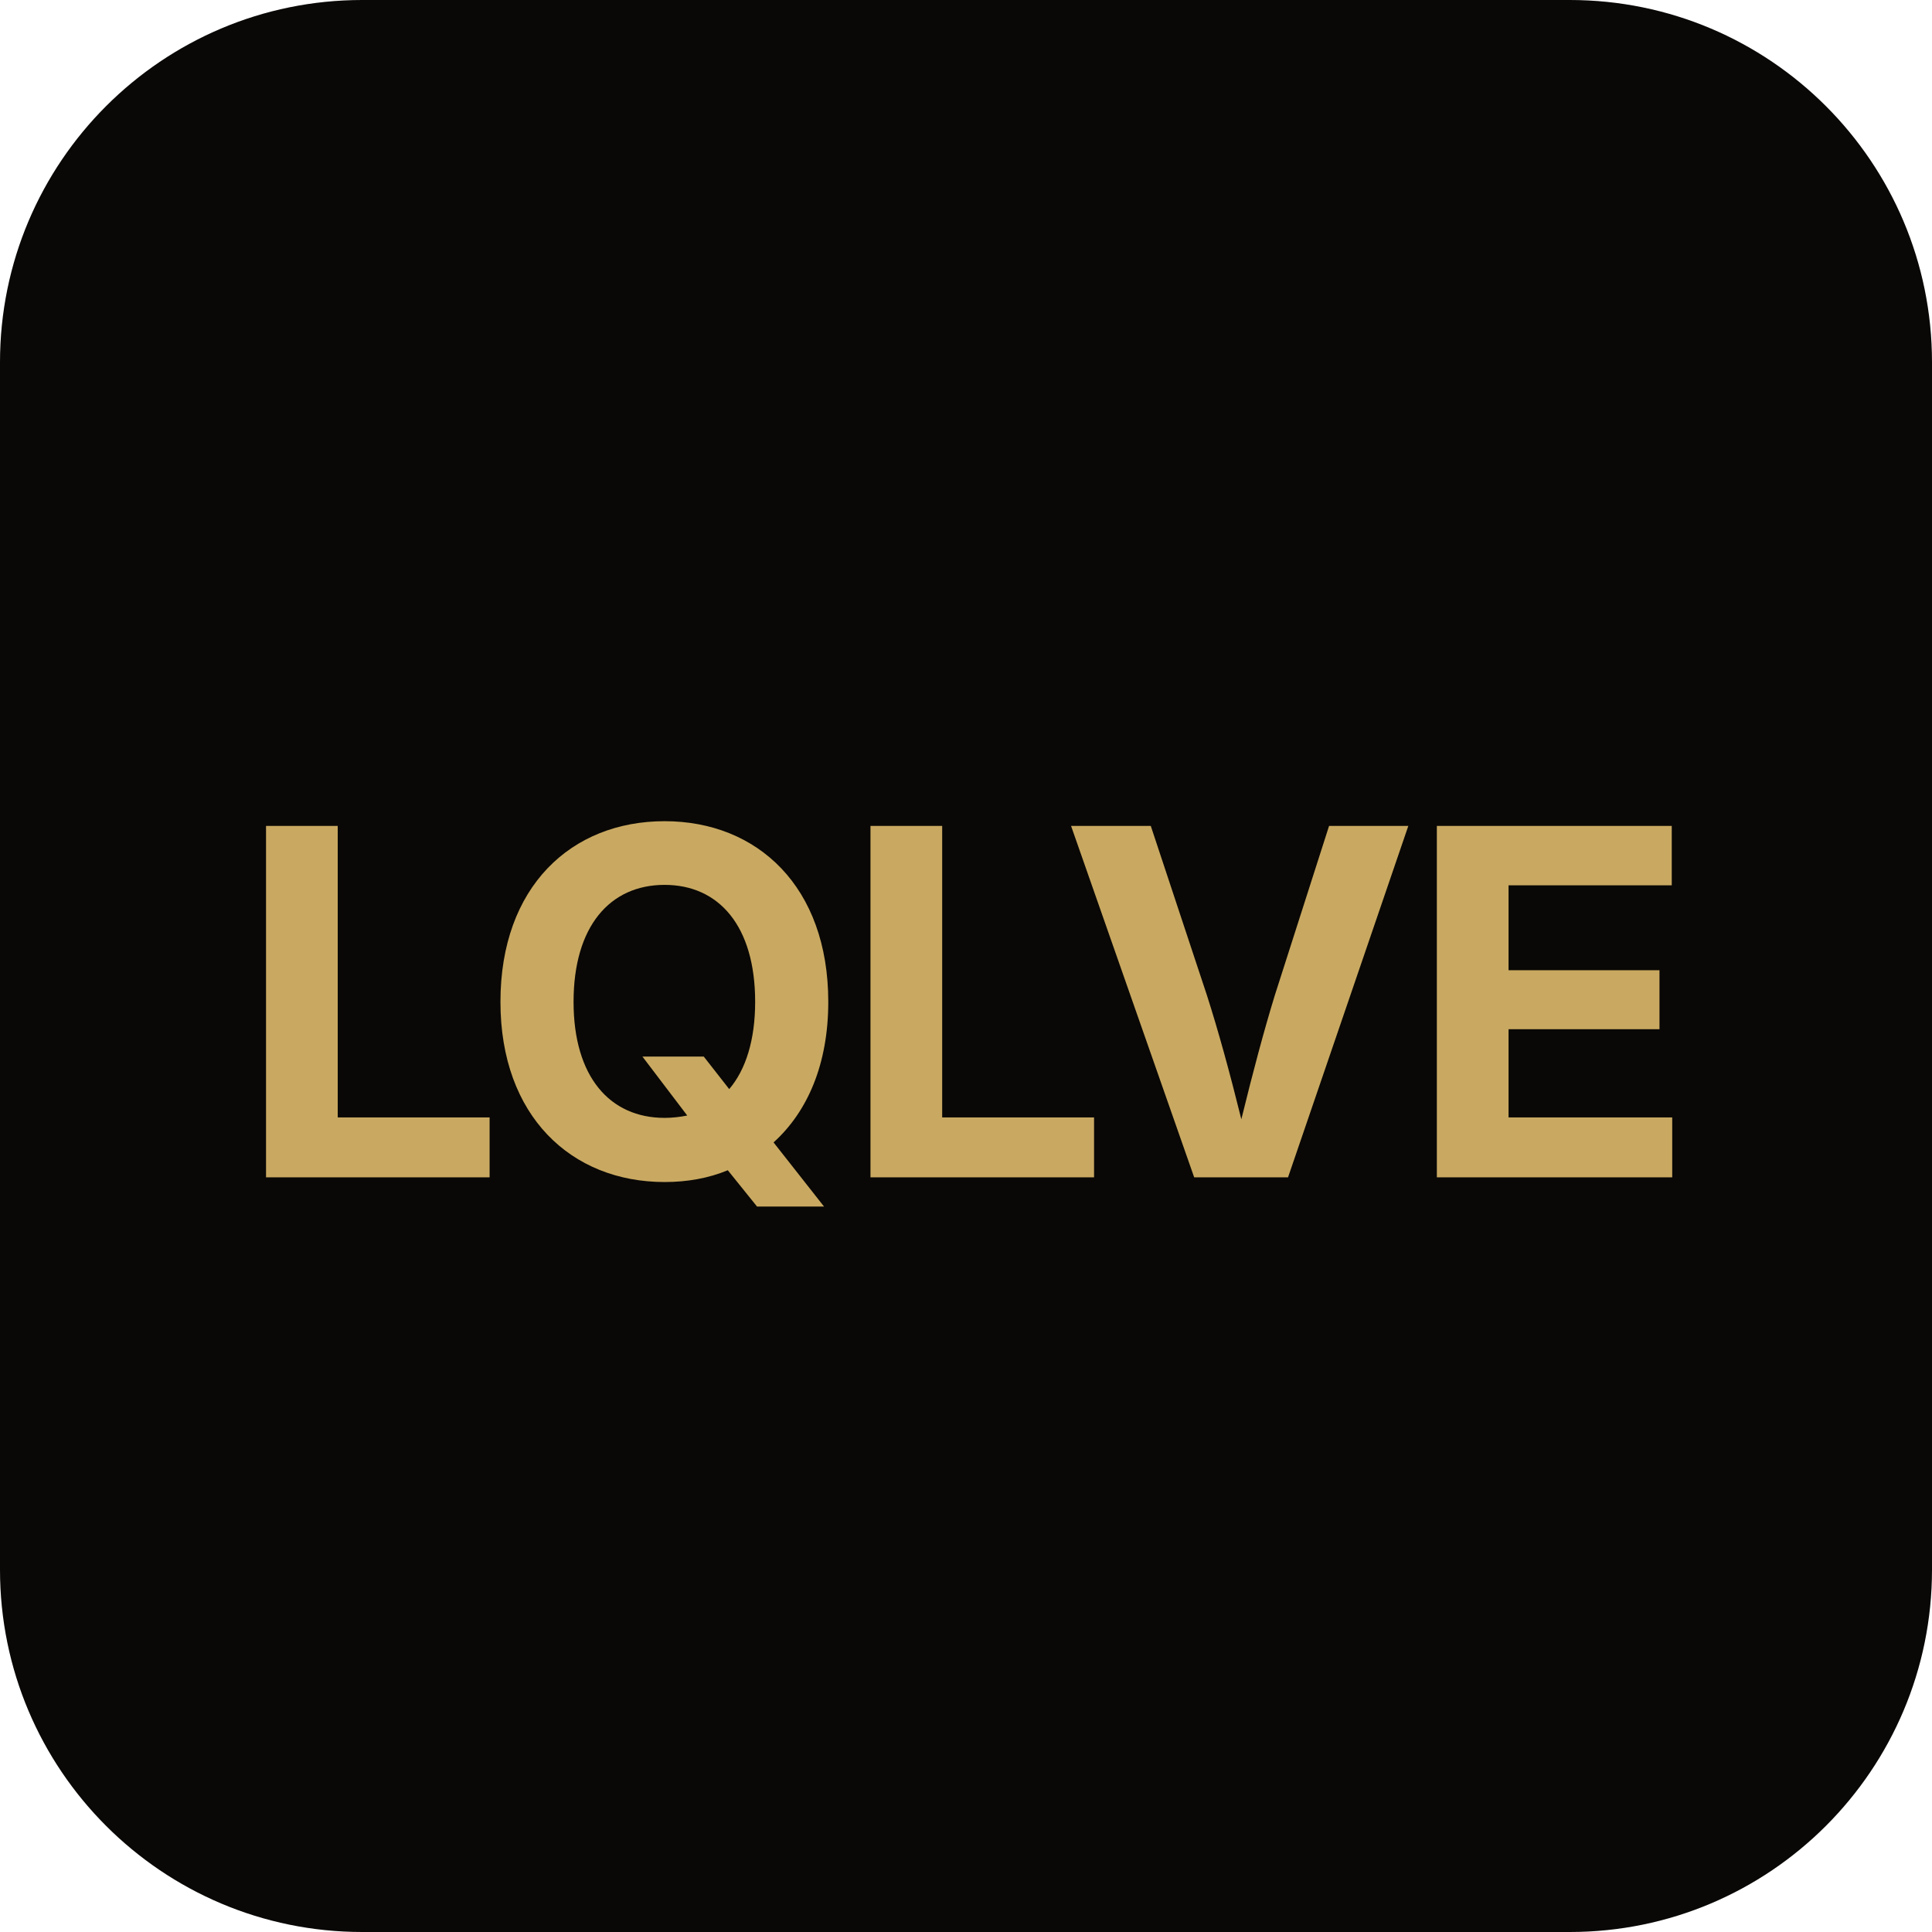
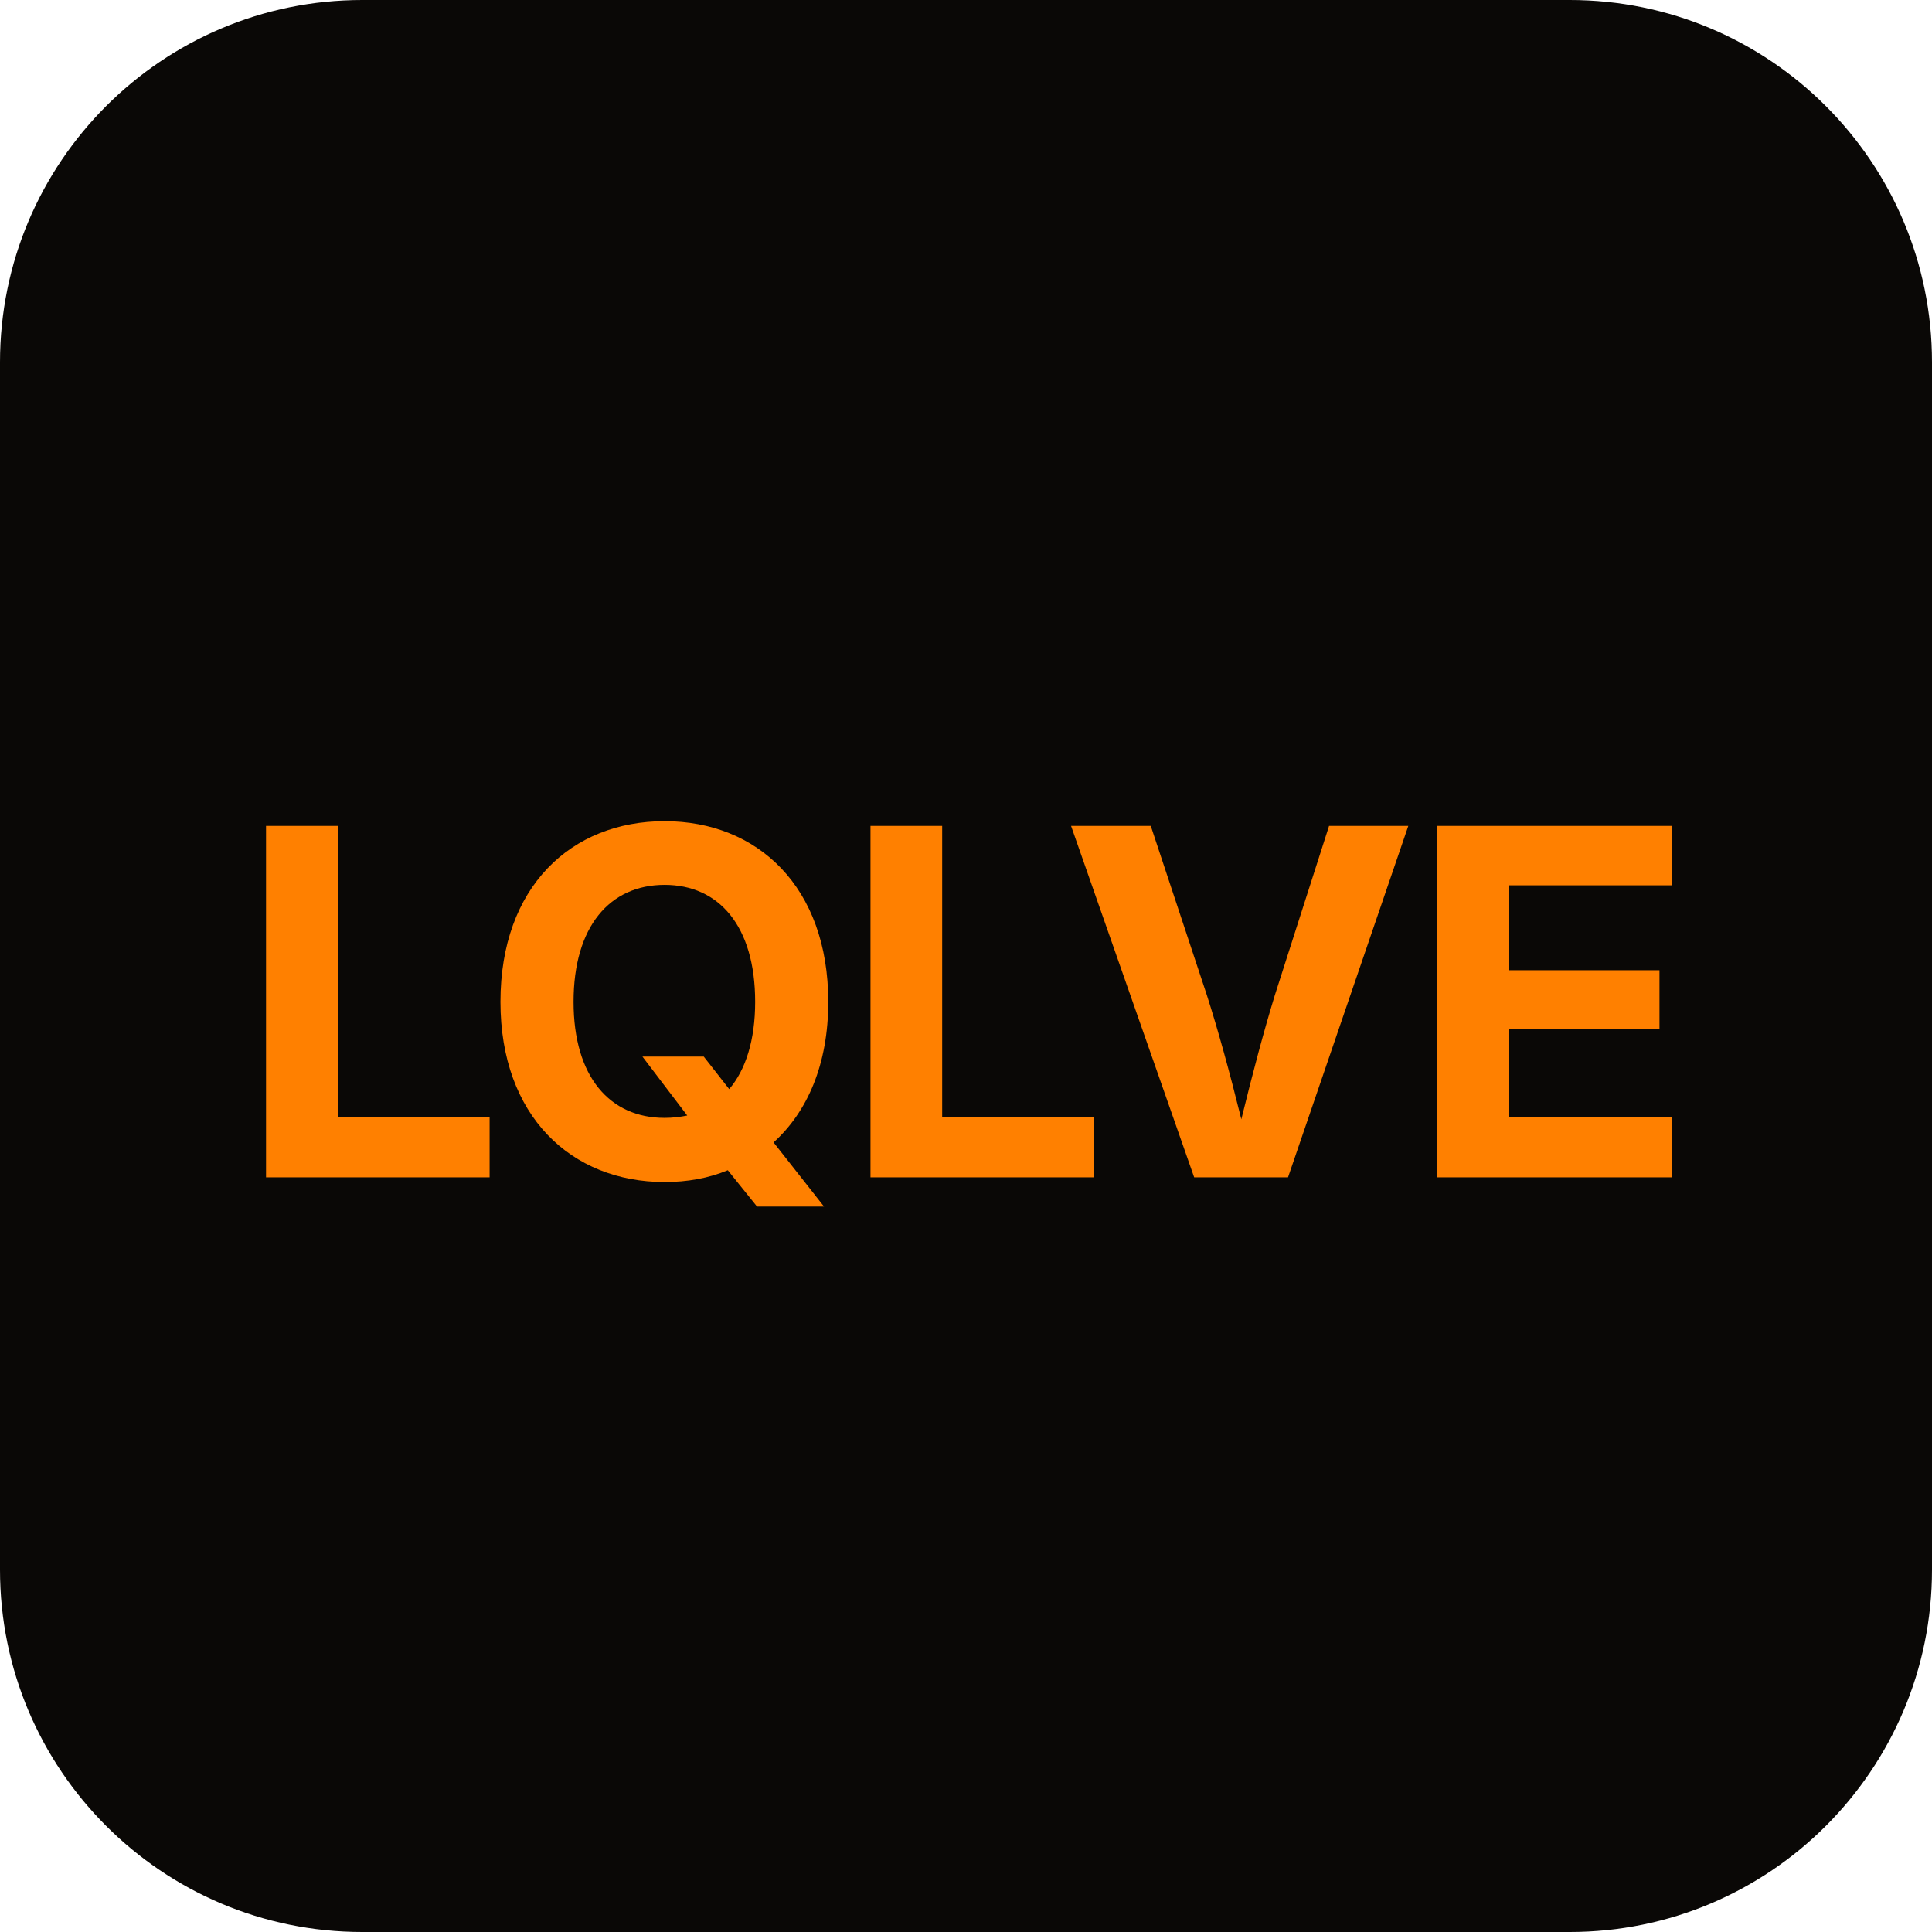
<svg xmlns="http://www.w3.org/2000/svg" viewBox="0 0 64 64" fill="none">
  <rect width="64" height="64" rx="12" fill="#0a0806" />
-   <text x="32" y="39" text-anchor="middle" font-family="Inter, Helvetica, Arial, sans-serif" font-size="16" font-weight="700" letter-spacing="-0.5" fill="#c9a961">LQLVE</text>
+   <text x="32" y="39" text-anchor="middle" font-family="Inter, Helvetica, Arial, sans-serif" font-size="16" font-weight="700" letter-spacing="-0.5" fill="#ff8000">LQLVE</text>
</svg>
